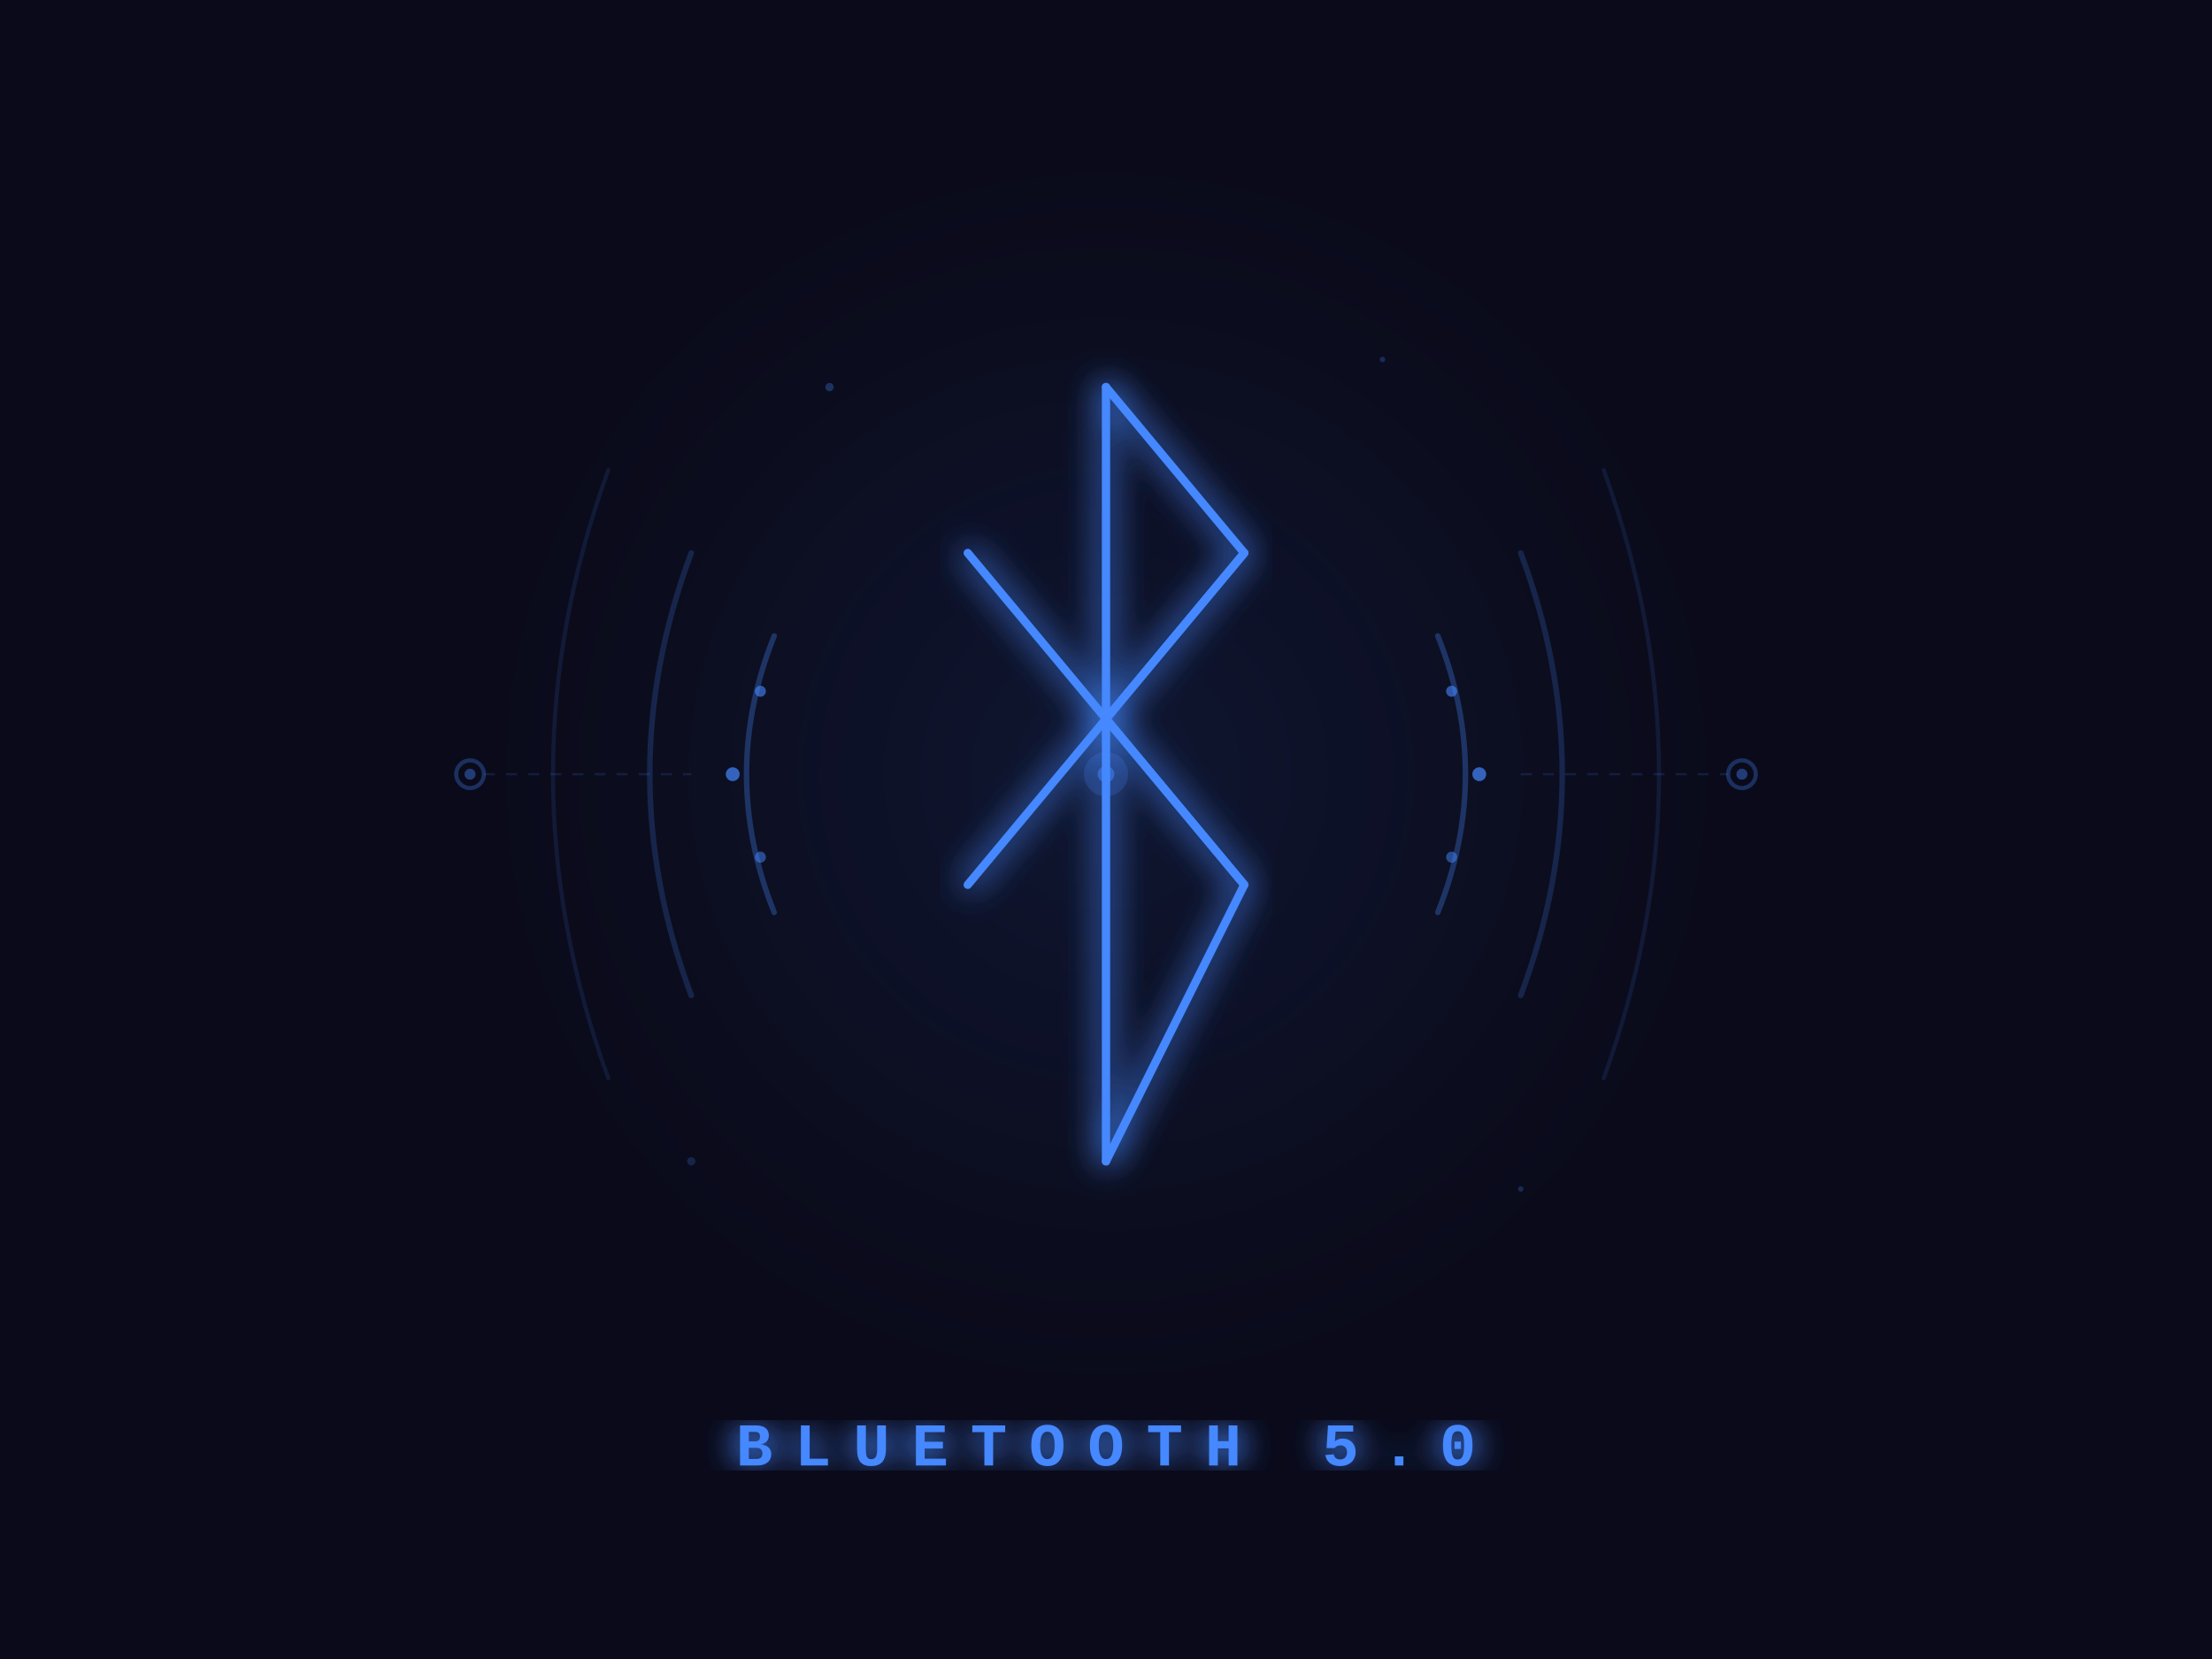
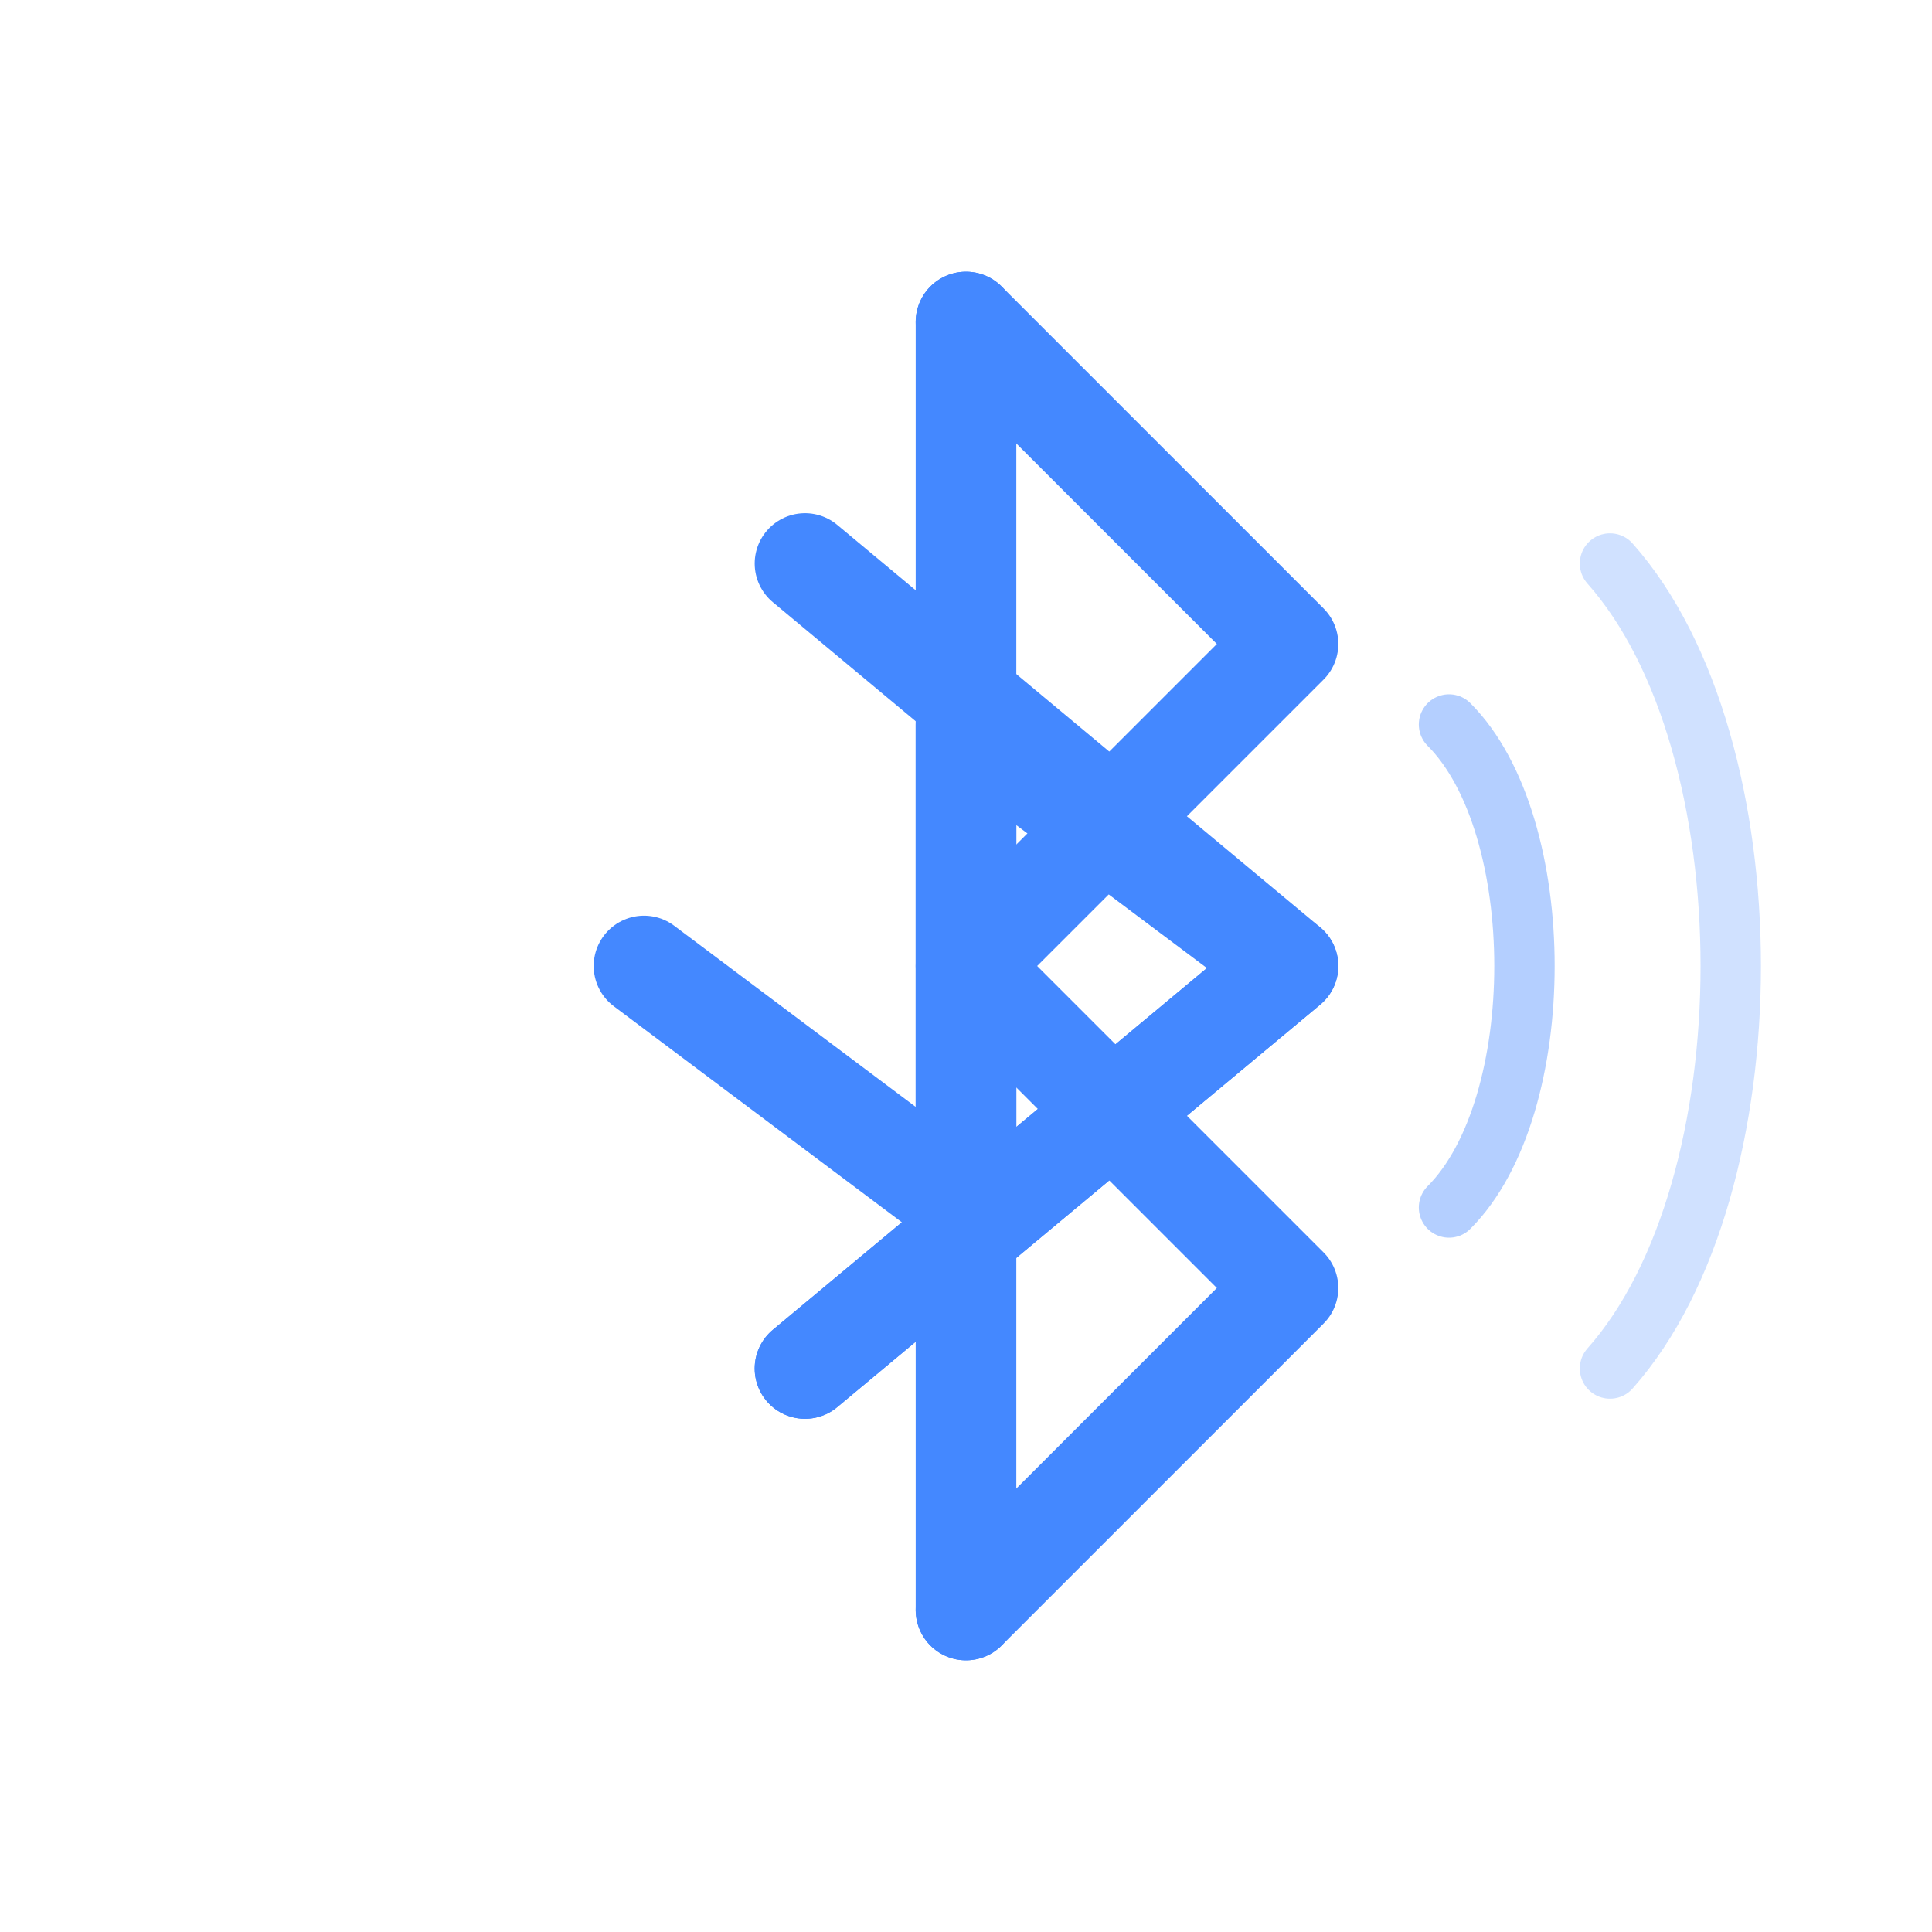
- <svg xmlns="http://www.w3.org/2000/svg" viewBox="0 0 800 600">
-   <defs>
-     <filter id="glow-blue">
-       <feGaussianBlur stdDeviation="6" result="blur" />
-       <feFlood flood-color="#4488FF" flood-opacity="0.8" result="color" />
-       <feComposite in="color" in2="blur" operator="in" result="shadow" />
-       <feMerge>
-         <feMergeNode in="shadow" />
-         <feMergeNode in="shadow" />
-         <feMergeNode in="SourceGraphic" />
-       </feMerge>
-     </filter>
-     <filter id="glow-blue-soft">
-       <feGaussianBlur stdDeviation="12" result="blur" />
-       <feFlood flood-color="#4488FF" flood-opacity="0.4" result="color" />
-       <feComposite in="color" in2="blur" operator="in" result="shadow" />
-       <feMerge>
-         <feMergeNode in="shadow" />
-         <feMergeNode in="SourceGraphic" />
-       </feMerge>
-     </filter>
-     <radialGradient id="bt-glow" cx="50%" cy="50%" r="50%">
-       <stop offset="0%" stop-color="#4488FF" stop-opacity="0.1" />
-       <stop offset="60%" stop-color="#4488FF" stop-opacity="0.03" />
-       <stop offset="100%" stop-color="#0A0A1A" stop-opacity="0" />
-     </radialGradient>
-   </defs>
-   <rect width="800" height="600" fill="#0A0A1A" />
-   <circle cx="400" cy="280" r="250" fill="url(#bt-glow)" />
-   <path d="M280,230 Q260,280 280,330" fill="none" stroke="#4488FF" stroke-width="2" opacity="0.3" stroke-linecap="round" />
-   <path d="M250,200 Q220,280 250,360" fill="none" stroke="#4488FF" stroke-width="2" opacity="0.2" stroke-linecap="round" />
-   <path d="M220,170 Q180,280 220,390" fill="none" stroke="#4488FF" stroke-width="1.5" opacity="0.12" stroke-linecap="round" />
-   <path d="M520,230 Q540,280 520,330" fill="none" stroke="#4488FF" stroke-width="2" opacity="0.3" stroke-linecap="round" />
-   <path d="M550,200 Q580,280 550,360" fill="none" stroke="#4488FF" stroke-width="2" opacity="0.2" stroke-linecap="round" />
-   <path d="M580,170 Q620,280 580,390" fill="none" stroke="#4488FF" stroke-width="1.5" opacity="0.12" stroke-linecap="round" />
-   <g filter="url(#glow-blue)">
-     <line x1="400" y1="140" x2="400" y2="420" stroke="#4488FF" stroke-width="3" stroke-linecap="round" />
-     <path d="M400,140 L450,200 L400,260" fill="none" stroke="#4488FF" stroke-width="3" stroke-linecap="round" stroke-linejoin="round" />
-     <path d="M400,260 L450,320 L400,420" fill="none" stroke="#4488FF" stroke-width="3" stroke-linecap="round" stroke-linejoin="round" />
-     <line x1="350" y1="320" x2="450" y2="200" stroke="#4488FF" stroke-width="3" stroke-linecap="round" />
-     <line x1="350" y1="200" x2="450" y2="320" stroke="#4488FF" stroke-width="3" stroke-linecap="round" />
-   </g>
-   <circle cx="400" cy="280" r="8" fill="#4488FF" opacity="0.2" filter="url(#glow-blue-soft)" />
-   <circle cx="400" cy="280" r="3" fill="#4488FF" opacity="0.5" />
-   <circle cx="275" cy="250" r="2" fill="#4488FF" opacity="0.6" />
-   <circle cx="265" cy="280" r="2.5" fill="#4488FF" opacity="0.7" />
-   <circle cx="275" cy="310" r="2" fill="#4488FF" opacity="0.5" />
-   <circle cx="525" cy="250" r="2" fill="#4488FF" opacity="0.6" />
-   <circle cx="535" cy="280" r="2.5" fill="#4488FF" opacity="0.7" />
-   <circle cx="525" cy="310" r="2" fill="#4488FF" opacity="0.5" />
-   <circle cx="170" cy="280" r="5" fill="none" stroke="#4488FF" stroke-width="1.5" opacity="0.3" />
-   <circle cx="170" cy="280" r="2" fill="#4488FF" opacity="0.4" />
-   <circle cx="630" cy="280" r="5" fill="none" stroke="#4488FF" stroke-width="1.5" opacity="0.3" />
-   <circle cx="630" cy="280" r="2" fill="#4488FF" opacity="0.4" />
-   <line x1="175" y1="280" x2="250" y2="280" stroke="#4488FF" stroke-width="0.8" opacity="0.15" stroke-dasharray="4,4" />
-   <line x1="550" y1="280" x2="625" y2="280" stroke="#4488FF" stroke-width="0.8" opacity="0.15" stroke-dasharray="4,4" />
-   <circle cx="300" cy="140" r="1.5" fill="#4488FF" opacity="0.3" />
-   <circle cx="500" cy="130" r="1" fill="#4488FF" opacity="0.25" />
-   <circle cx="250" cy="420" r="1.5" fill="#4488FF" opacity="0.2" />
-   <circle cx="550" cy="430" r="1" fill="#4488FF" opacity="0.25" />
-   <text x="400" y="530" text-anchor="middle" font-family="'Courier New', monospace" font-size="22" font-weight="bold" fill="#4488FF" filter="url(#glow-blue)" letter-spacing="8">BLUETOOTH 5.0</text>
+ <svg xmlns="http://www.w3.org/2000/svg" viewBox="0 0 48 48" fill="none">
+   <path d="M20 14L32 24L20 34" stroke="#4488FF" stroke-width="2.5" stroke-linecap="round" stroke-linejoin="round" />
+   <path d="M20 34L32 24L24 18V30L16 24" stroke="#4488FF" stroke-width="2.5" stroke-linecap="round" stroke-linejoin="round" />
+   <line x1="24" y1="8" x2="24" y2="40" stroke="#4488FF" stroke-width="2.5" stroke-linecap="round" />
+   <polyline points="24,8 32,16 24,24 32,32 24,40" stroke="#4488FF" stroke-width="2.5" fill="none" stroke-linecap="round" stroke-linejoin="round" />
+   <path d="M36 18C38.5 20.5 38.5 27.5 36 30" stroke="#4488FF" stroke-width="1.5" stroke-linecap="round" opacity="0.4" fill="none" />
+   <path d="M40 14C44 18.5 44 29.5 40 34" stroke="#4488FF" stroke-width="1.5" stroke-linecap="round" opacity="0.25" fill="none" />
</svg>
